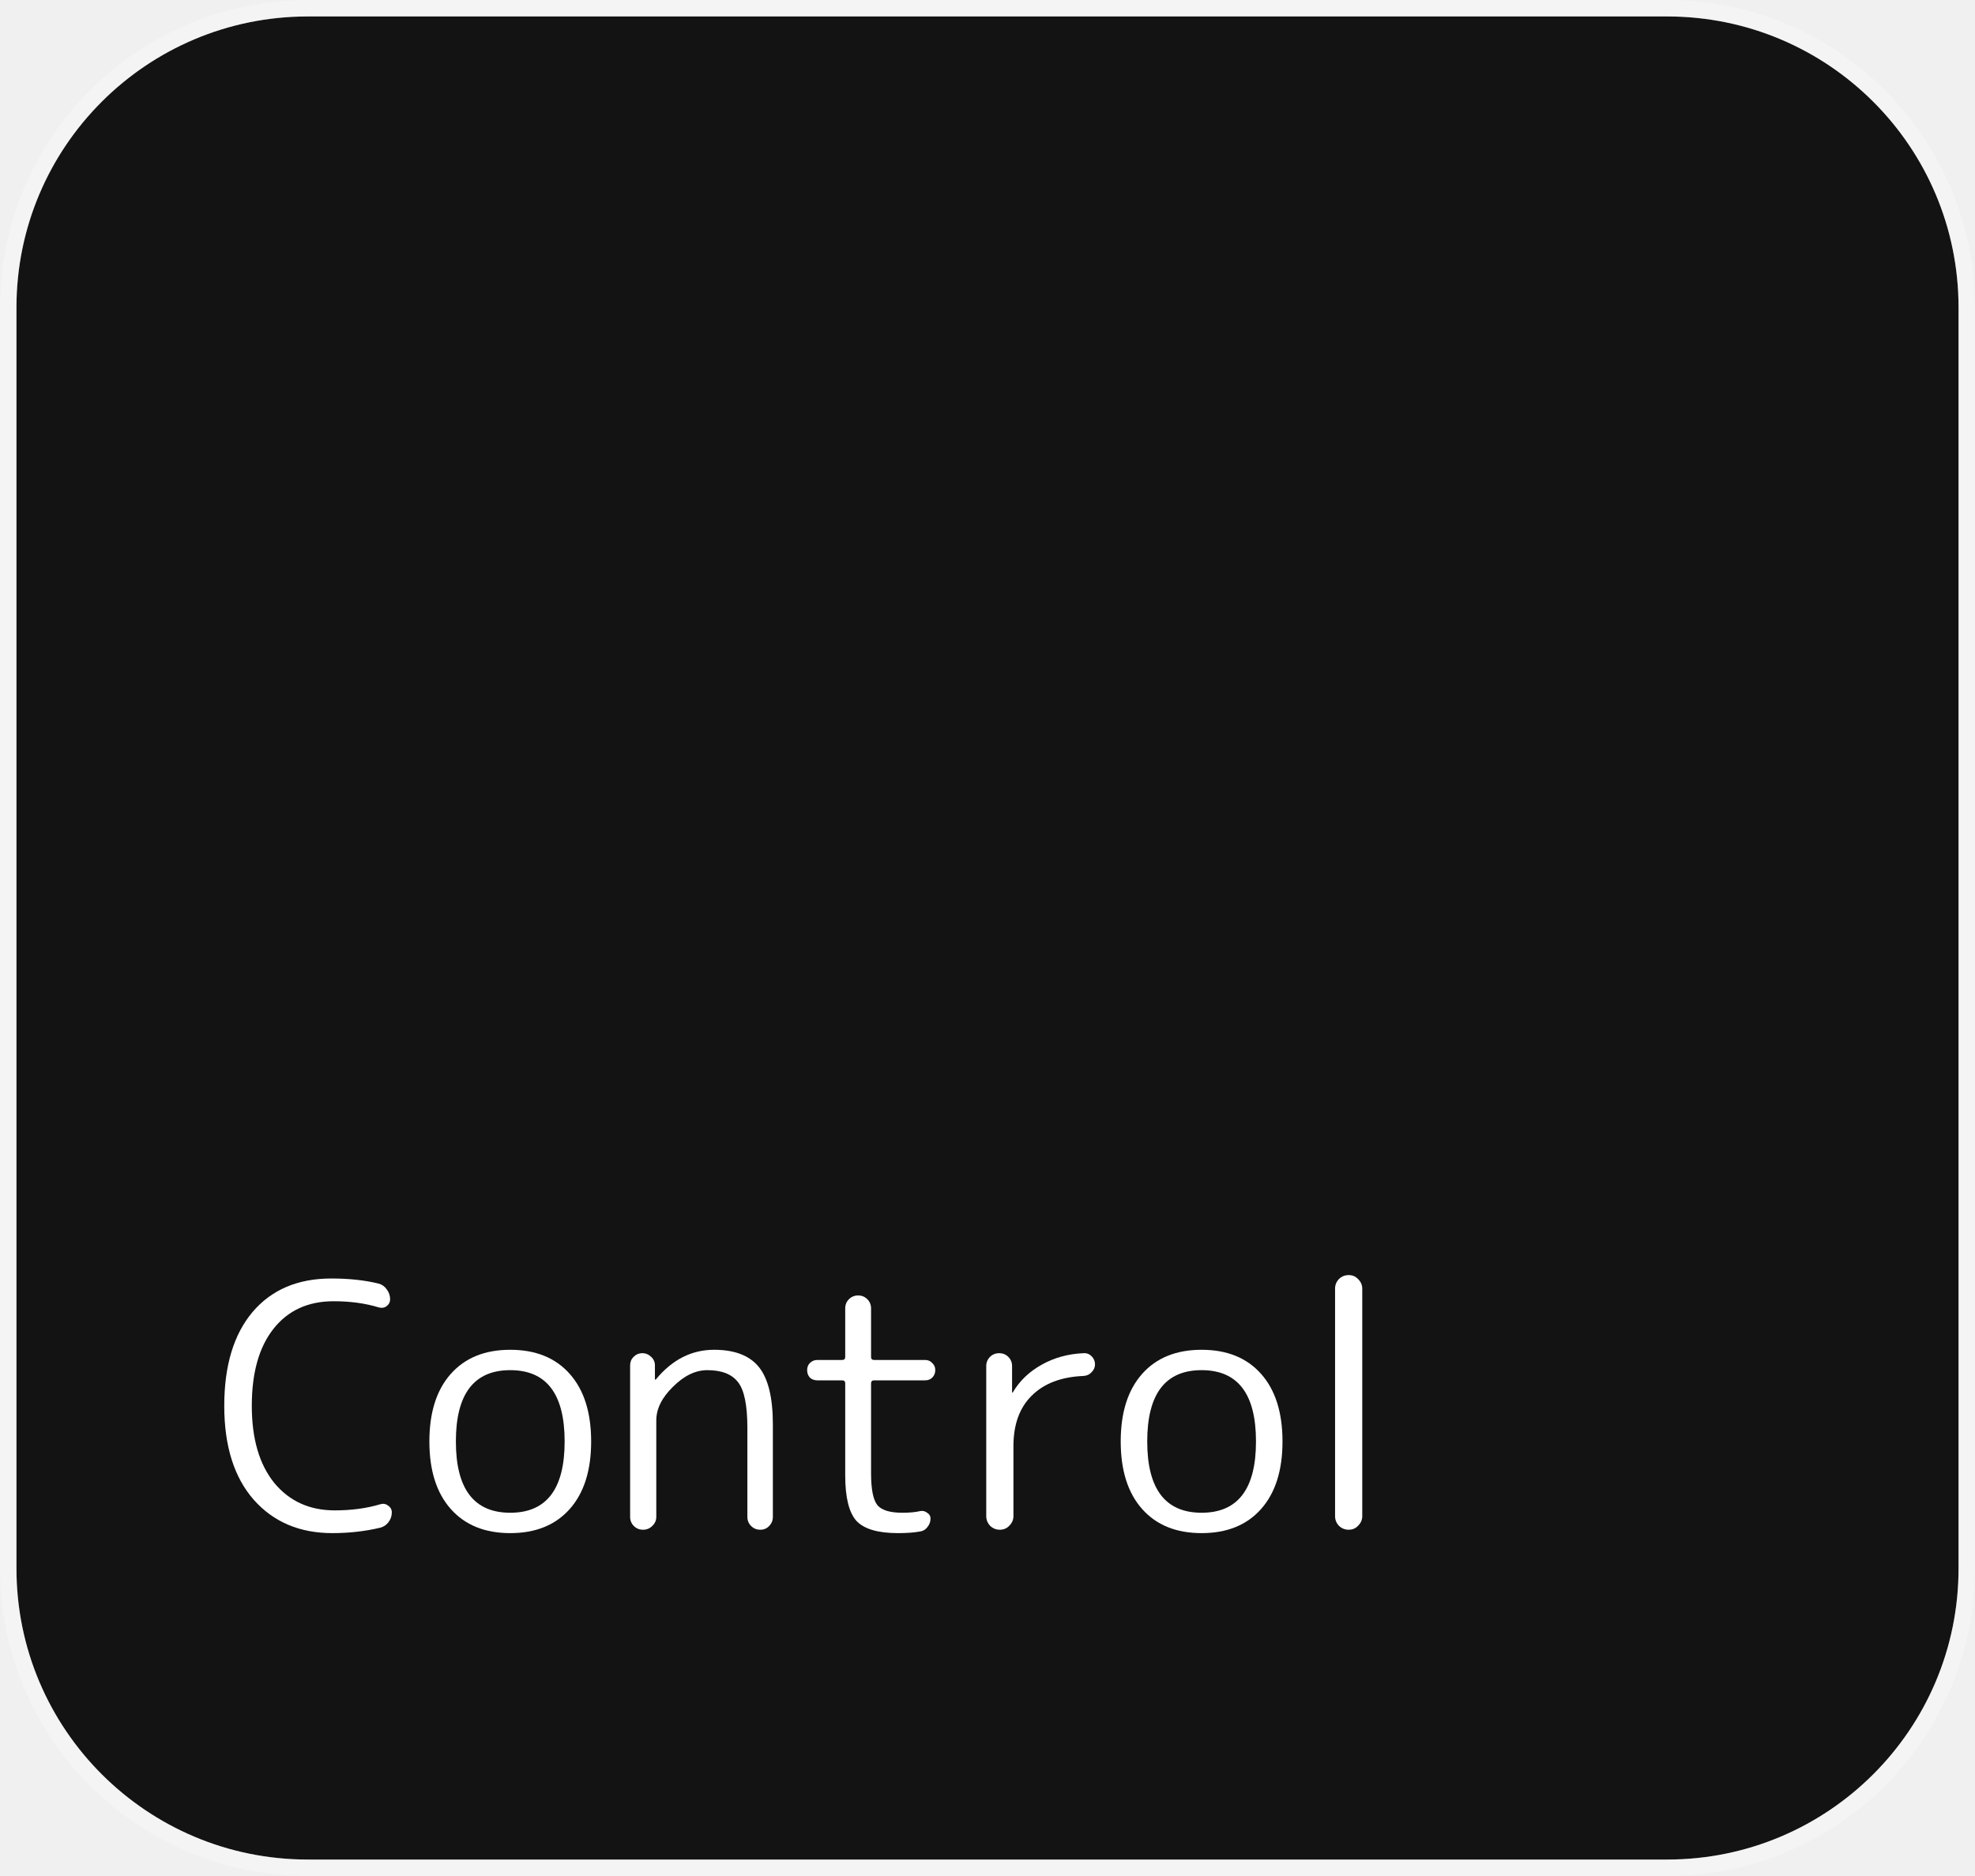
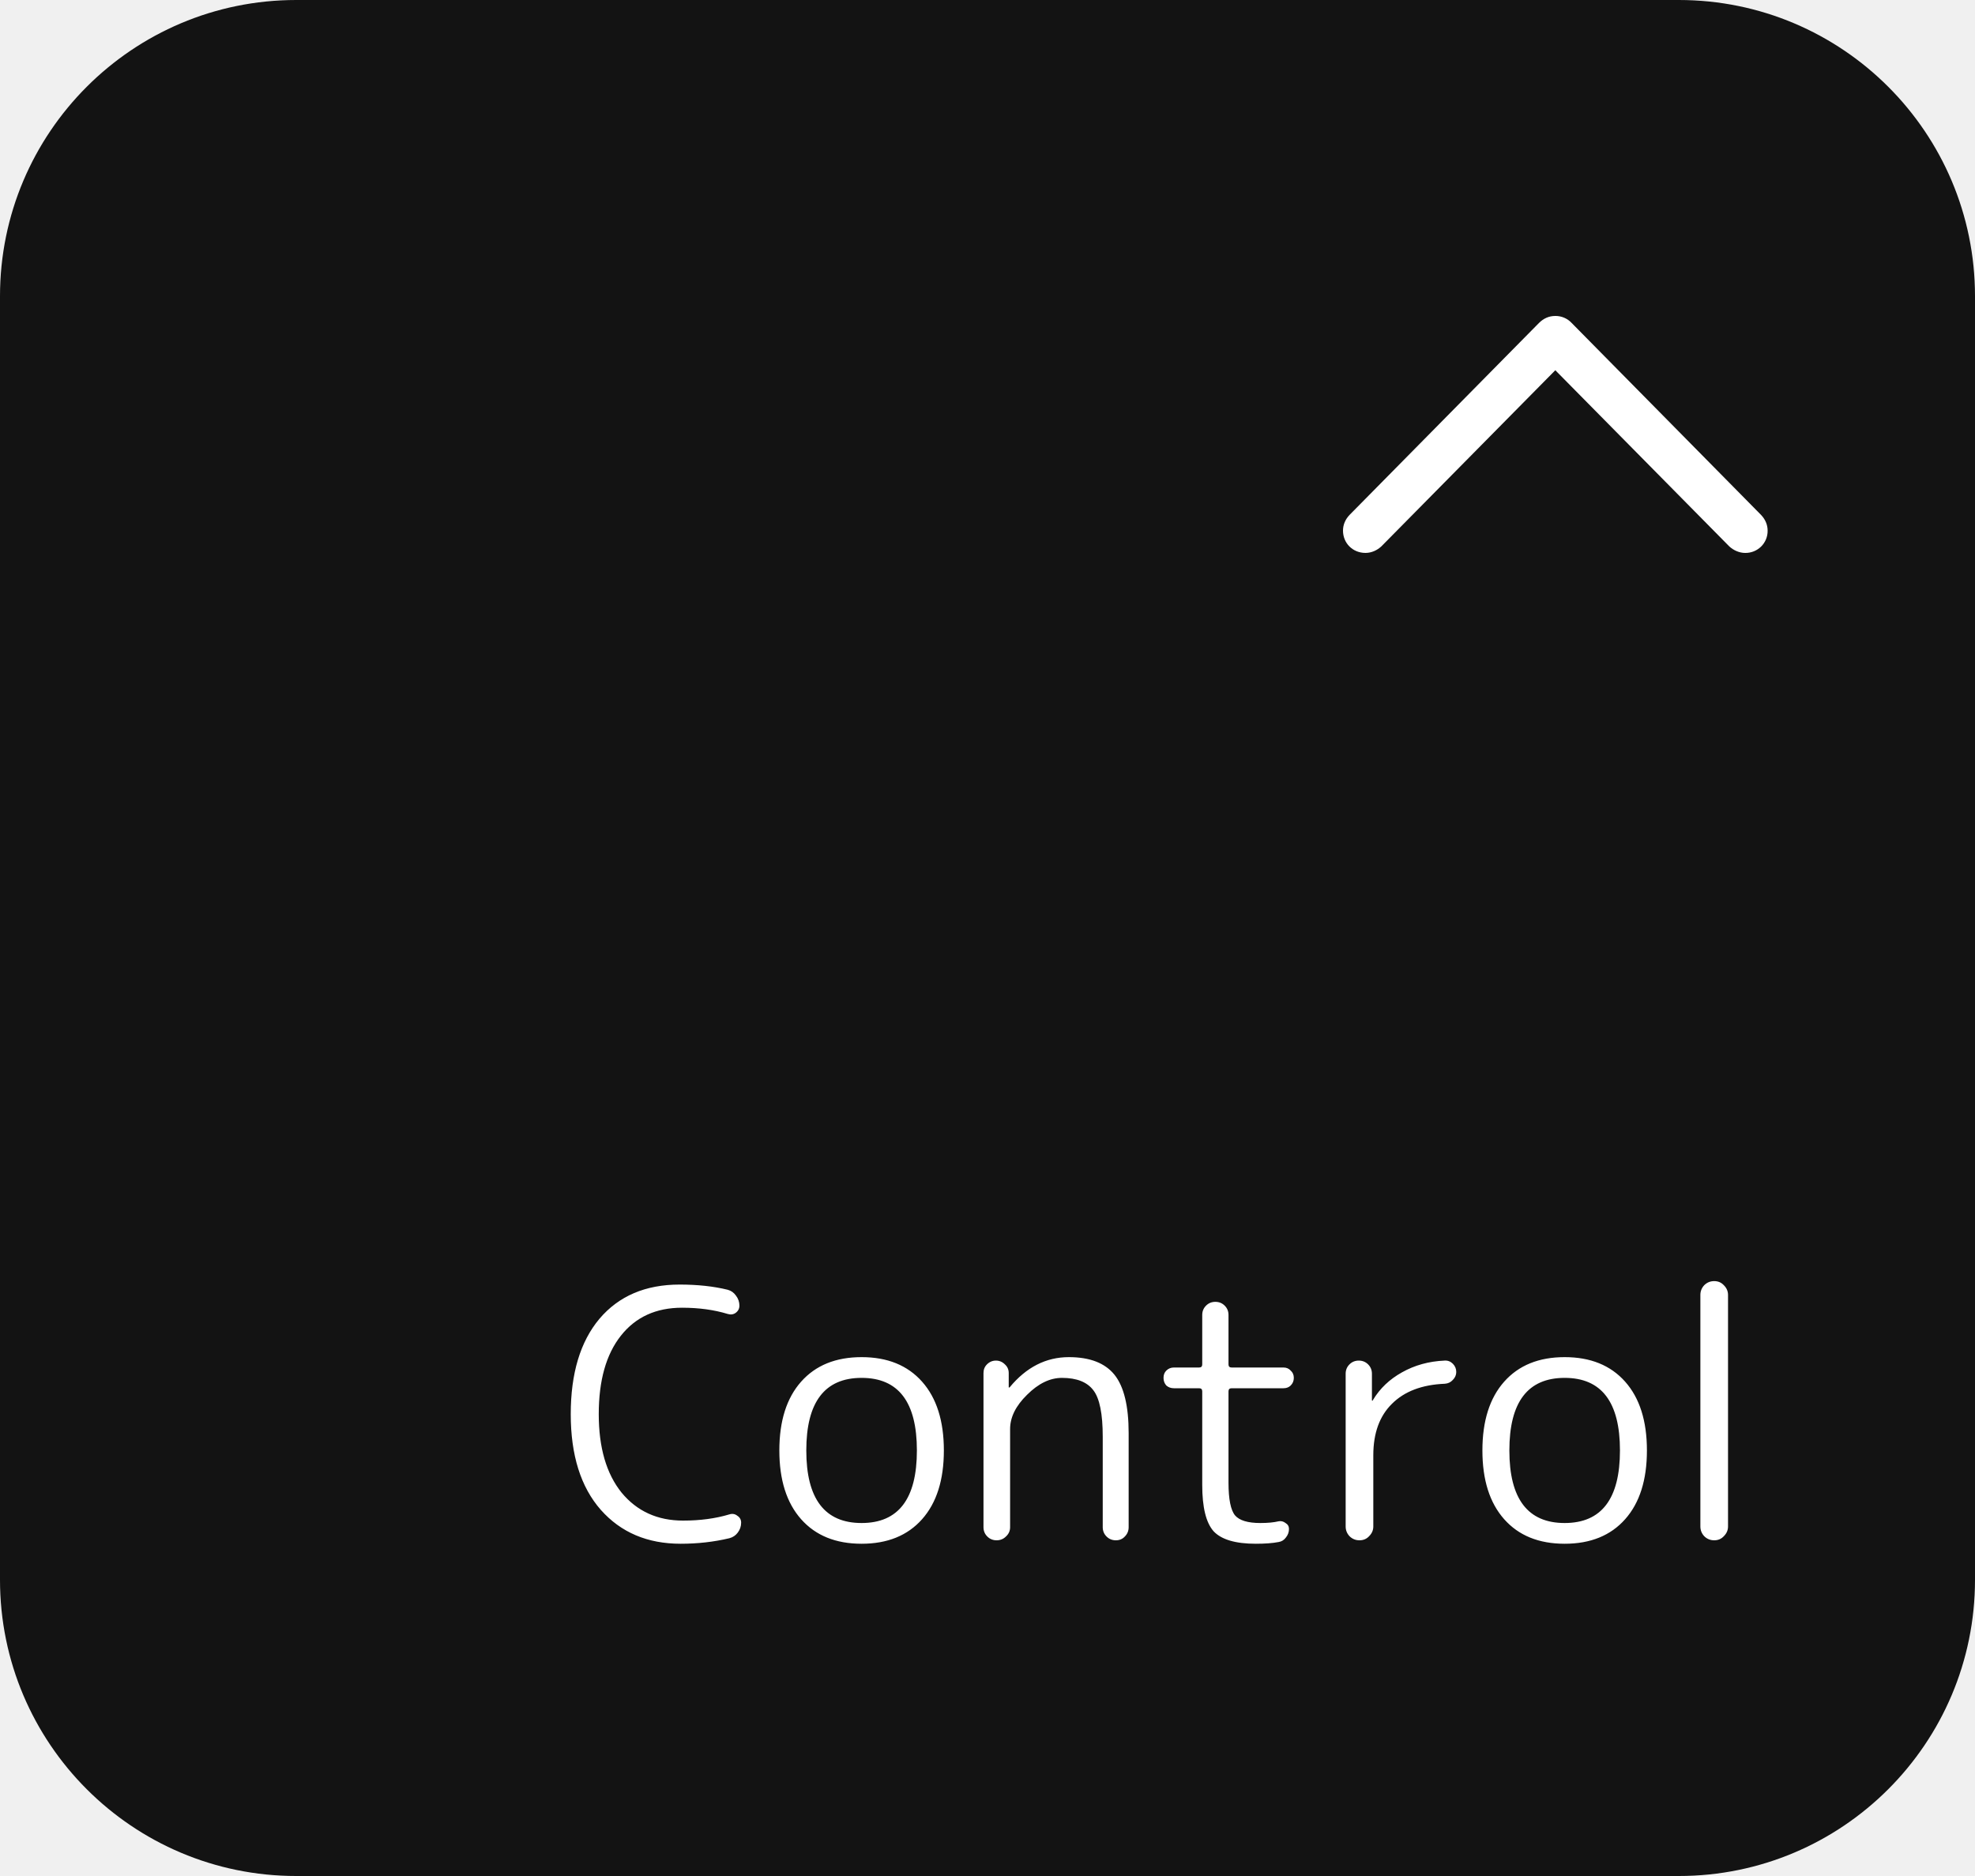
- <svg xmlns="http://www.w3.org/2000/svg" width="120" height="114" viewBox="0 0 120 114" fill="none">
-   <mask id="path-1-outside-1_1039_7909" maskUnits="userSpaceOnUse" x="0" y="0" width="120" height="114" fill="black">
-     <rect fill="white" width="120" height="114" />
-     <path d="M1 18.684C1 8.917 8.925 1 18.7 1H101.3C111.075 1 119 8.917 119 18.684V95.316C119 105.083 111.075 113 101.3 113H18.7C8.925 113 1 105.083 1 95.316V18.684Z" />
-     <path d="M20.193 93.164C18.21 93.164 16.62 92.49 15.422 91.142C14.225 89.781 13.626 87.876 13.626 85.427C13.626 82.993 14.197 81.095 15.34 79.733C16.496 78.371 18.093 77.691 20.131 77.691C21.204 77.691 22.161 77.794 23.001 78C23.208 78.055 23.373 78.172 23.497 78.351C23.634 78.529 23.703 78.729 23.703 78.949C23.703 79.128 23.628 79.272 23.476 79.382C23.338 79.479 23.18 79.499 23.001 79.444C22.189 79.197 21.28 79.073 20.275 79.073C18.72 79.073 17.501 79.63 16.62 80.744C15.739 81.858 15.299 83.419 15.299 85.427C15.299 87.422 15.753 88.983 16.662 90.111C17.584 91.225 18.809 91.782 20.337 91.782C21.356 91.782 22.278 91.658 23.104 91.41C23.283 91.356 23.442 91.383 23.579 91.493C23.731 91.589 23.806 91.727 23.806 91.906C23.806 92.126 23.738 92.325 23.6 92.504C23.476 92.669 23.311 92.779 23.104 92.834C22.182 93.054 21.211 93.164 20.193 93.164Z" />
-     <path d="M34.307 87.594C34.307 84.705 33.206 83.261 31.003 83.261C28.801 83.261 27.699 84.705 27.699 87.594C27.699 90.482 28.801 91.926 31.003 91.926C33.206 91.926 34.307 90.482 34.307 87.594ZM34.617 91.699C33.75 92.676 32.545 93.164 31.003 93.164C29.461 93.164 28.257 92.676 27.39 91.699C26.522 90.723 26.089 89.354 26.089 87.594C26.089 85.833 26.522 84.465 27.39 83.488C28.257 82.511 29.461 82.023 31.003 82.023C32.545 82.023 33.75 82.511 34.617 83.488C35.484 84.465 35.918 85.833 35.918 87.594C35.918 89.354 35.484 90.723 34.617 91.699Z" />
-     <path d="M39.628 92.731C39.477 92.882 39.291 92.958 39.071 92.958C38.85 92.958 38.664 92.882 38.513 92.731C38.361 92.58 38.286 92.394 38.286 92.174V82.972C38.286 82.766 38.355 82.594 38.492 82.456C38.644 82.305 38.823 82.23 39.029 82.23C39.236 82.23 39.415 82.305 39.566 82.456C39.718 82.594 39.793 82.766 39.793 82.972V83.818C39.793 83.832 39.8 83.839 39.814 83.839C39.828 83.839 39.841 83.832 39.855 83.818C40.846 82.621 42.023 82.023 43.386 82.023C44.639 82.023 45.548 82.374 46.112 83.075C46.677 83.777 46.959 84.939 46.959 86.562V92.174C46.959 92.394 46.883 92.58 46.732 92.731C46.594 92.882 46.415 92.958 46.195 92.958C45.974 92.958 45.789 92.882 45.637 92.731C45.486 92.58 45.41 92.394 45.41 92.174V86.768C45.41 85.407 45.224 84.485 44.852 84.004C44.481 83.509 43.854 83.261 42.973 83.261C42.258 83.261 41.562 83.598 40.888 84.272C40.213 84.932 39.876 85.613 39.876 86.314V92.174C39.876 92.394 39.793 92.58 39.628 92.731Z" />
-     <path d="M49.662 83.88C49.483 83.88 49.331 83.825 49.208 83.715C49.097 83.591 49.042 83.44 49.042 83.261C49.042 83.082 49.097 82.938 49.208 82.828C49.331 82.704 49.483 82.642 49.662 82.642H51.169C51.293 82.642 51.355 82.58 51.355 82.456V79.506C51.355 79.286 51.431 79.1 51.582 78.949C51.734 78.798 51.92 78.722 52.14 78.722C52.36 78.722 52.546 78.798 52.697 78.949C52.849 79.1 52.925 79.286 52.925 79.506V82.456C52.925 82.58 52.986 82.642 53.11 82.642H56.208C56.387 82.642 56.531 82.704 56.642 82.828C56.766 82.938 56.827 83.082 56.827 83.261C56.827 83.44 56.766 83.591 56.642 83.715C56.531 83.825 56.387 83.88 56.208 83.88H53.11C52.986 83.88 52.925 83.942 52.925 84.066V89.512C52.925 90.503 53.055 91.156 53.317 91.472C53.578 91.775 54.081 91.926 54.824 91.926C55.265 91.926 55.63 91.892 55.919 91.823C56.07 91.796 56.208 91.83 56.332 91.926C56.469 92.009 56.538 92.126 56.538 92.277C56.538 92.47 56.476 92.641 56.352 92.793C56.242 92.944 56.098 93.034 55.919 93.061C55.561 93.13 55.107 93.164 54.556 93.164C53.344 93.164 52.505 92.917 52.037 92.421C51.582 91.913 51.355 90.991 51.355 89.657V84.066C51.355 83.942 51.293 83.88 51.169 83.88H49.662Z" />
-     <path d="M61.328 92.71C61.177 92.875 60.984 92.958 60.75 92.958C60.516 92.958 60.316 92.875 60.151 92.71C60 92.545 59.924 92.353 59.924 92.133V83.013C59.924 82.793 60 82.608 60.151 82.456C60.303 82.305 60.488 82.23 60.709 82.23C60.929 82.23 61.115 82.305 61.266 82.456C61.418 82.608 61.493 82.793 61.493 83.013V84.602C61.493 84.616 61.5 84.623 61.514 84.623C61.541 84.623 61.555 84.609 61.555 84.582C61.968 83.894 62.547 83.344 63.29 82.931C64.047 82.505 64.894 82.271 65.83 82.23C66.023 82.216 66.188 82.278 66.325 82.415C66.463 82.553 66.532 82.718 66.532 82.91C66.532 83.089 66.463 83.247 66.325 83.385C66.201 83.522 66.043 83.598 65.85 83.612C64.488 83.667 63.434 84.066 62.691 84.808C61.948 85.537 61.576 86.562 61.576 87.882V92.133C61.576 92.353 61.493 92.545 61.328 92.71Z" />
-     <path d="M76.313 87.594C76.313 84.705 75.212 83.261 73.009 83.261C70.806 83.261 69.705 84.705 69.705 87.594C69.705 90.482 70.806 91.926 73.009 91.926C75.212 91.926 76.313 90.482 76.313 87.594ZM76.623 91.699C75.756 92.676 74.551 93.164 73.009 93.164C71.467 93.164 70.263 92.676 69.395 91.699C68.528 90.723 68.094 89.354 68.094 87.594C68.094 85.833 68.528 84.465 69.395 83.488C70.263 82.511 71.467 82.023 73.009 82.023C74.551 82.023 75.756 82.511 76.623 83.488C77.49 84.465 77.924 85.833 77.924 87.594C77.924 89.354 77.49 90.723 76.623 91.699Z" />
-     <path d="M82.522 92.71C82.37 92.875 82.178 92.958 81.944 92.958C81.71 92.958 81.51 92.875 81.345 92.71C81.193 92.545 81.118 92.353 81.118 92.133V78.309C81.118 78.089 81.193 77.897 81.345 77.732C81.51 77.567 81.71 77.484 81.944 77.484C82.178 77.484 82.37 77.567 82.522 77.732C82.687 77.897 82.77 78.089 82.77 78.309V92.133C82.77 92.353 82.687 92.545 82.522 92.71Z" />
-   </mask>
-   <path d="M1 18.684C1 8.917 8.925 1 18.7 1H101.3C111.075 1 119 8.917 119 18.684V95.316C119 105.083 111.075 113 101.3 113H18.7C8.925 113 1 105.083 1 95.316V18.684Z" fill="#131313" />
-   <path d="M20.193 93.164C18.21 93.164 16.62 92.49 15.422 91.142C14.225 89.781 13.626 87.876 13.626 85.427C13.626 82.993 14.197 81.095 15.34 79.733C16.496 78.371 18.093 77.691 20.131 77.691C21.204 77.691 22.161 77.794 23.001 78C23.208 78.055 23.373 78.172 23.497 78.351C23.634 78.529 23.703 78.729 23.703 78.949C23.703 79.128 23.628 79.272 23.476 79.382C23.338 79.479 23.18 79.499 23.001 79.444C22.189 79.197 21.28 79.073 20.275 79.073C18.72 79.073 17.501 79.63 16.62 80.744C15.739 81.858 15.299 83.419 15.299 85.427C15.299 87.422 15.753 88.983 16.662 90.111C17.584 91.225 18.809 91.782 20.337 91.782C21.356 91.782 22.278 91.658 23.104 91.41C23.283 91.356 23.442 91.383 23.579 91.493C23.731 91.589 23.806 91.727 23.806 91.906C23.806 92.126 23.738 92.325 23.6 92.504C23.476 92.669 23.311 92.779 23.104 92.834C22.182 93.054 21.211 93.164 20.193 93.164Z" fill="white" />
-   <path d="M34.307 87.594C34.307 84.705 33.206 83.261 31.003 83.261C28.801 83.261 27.699 84.705 27.699 87.594C27.699 90.482 28.801 91.926 31.003 91.926C33.206 91.926 34.307 90.482 34.307 87.594ZM34.617 91.699C33.75 92.676 32.545 93.164 31.003 93.164C29.461 93.164 28.257 92.676 27.39 91.699C26.522 90.723 26.089 89.354 26.089 87.594C26.089 85.833 26.522 84.465 27.39 83.488C28.257 82.511 29.461 82.023 31.003 82.023C32.545 82.023 33.75 82.511 34.617 83.488C35.484 84.465 35.918 85.833 35.918 87.594C35.918 89.354 35.484 90.723 34.617 91.699Z" fill="white" />
-   <path d="M39.628 92.731C39.477 92.882 39.291 92.958 39.071 92.958C38.85 92.958 38.664 92.882 38.513 92.731C38.361 92.58 38.286 92.394 38.286 92.174V82.972C38.286 82.766 38.355 82.594 38.492 82.456C38.644 82.305 38.823 82.23 39.029 82.23C39.236 82.23 39.415 82.305 39.566 82.456C39.718 82.594 39.793 82.766 39.793 82.972V83.818C39.793 83.832 39.8 83.839 39.814 83.839C39.828 83.839 39.841 83.832 39.855 83.818C40.846 82.621 42.023 82.023 43.386 82.023C44.639 82.023 45.548 82.374 46.112 83.075C46.677 83.777 46.959 84.939 46.959 86.562V92.174C46.959 92.394 46.883 92.58 46.732 92.731C46.594 92.882 46.415 92.958 46.195 92.958C45.974 92.958 45.789 92.882 45.637 92.731C45.486 92.58 45.41 92.394 45.41 92.174V86.768C45.41 85.407 45.224 84.485 44.852 84.004C44.481 83.509 43.854 83.261 42.973 83.261C42.258 83.261 41.562 83.598 40.888 84.272C40.213 84.932 39.876 85.613 39.876 86.314V92.174C39.876 92.394 39.793 92.58 39.628 92.731Z" fill="white" />
-   <path d="M49.662 83.88C49.483 83.88 49.331 83.825 49.208 83.715C49.097 83.591 49.042 83.44 49.042 83.261C49.042 83.082 49.097 82.938 49.208 82.828C49.331 82.704 49.483 82.642 49.662 82.642H51.169C51.293 82.642 51.355 82.58 51.355 82.456V79.506C51.355 79.286 51.431 79.1 51.582 78.949C51.734 78.798 51.92 78.722 52.14 78.722C52.36 78.722 52.546 78.798 52.697 78.949C52.849 79.1 52.925 79.286 52.925 79.506V82.456C52.925 82.58 52.986 82.642 53.11 82.642H56.208C56.387 82.642 56.531 82.704 56.642 82.828C56.766 82.938 56.827 83.082 56.827 83.261C56.827 83.44 56.766 83.591 56.642 83.715C56.531 83.825 56.387 83.88 56.208 83.88H53.11C52.986 83.88 52.925 83.942 52.925 84.066V89.512C52.925 90.503 53.055 91.156 53.317 91.472C53.578 91.775 54.081 91.926 54.824 91.926C55.265 91.926 55.63 91.892 55.919 91.823C56.07 91.796 56.208 91.83 56.332 91.926C56.469 92.009 56.538 92.126 56.538 92.277C56.538 92.47 56.476 92.641 56.352 92.793C56.242 92.944 56.098 93.034 55.919 93.061C55.561 93.13 55.107 93.164 54.556 93.164C53.344 93.164 52.505 92.917 52.037 92.421C51.582 91.913 51.355 90.991 51.355 89.657V84.066C51.355 83.942 51.293 83.88 51.169 83.88H49.662Z" fill="white" />
-   <path d="M61.328 92.71C61.177 92.875 60.984 92.958 60.75 92.958C60.516 92.958 60.316 92.875 60.151 92.71C60 92.545 59.924 92.353 59.924 92.133V83.013C59.924 82.793 60 82.608 60.151 82.456C60.303 82.305 60.488 82.23 60.709 82.23C60.929 82.23 61.115 82.305 61.266 82.456C61.418 82.608 61.493 82.793 61.493 83.013V84.602C61.493 84.616 61.5 84.623 61.514 84.623C61.541 84.623 61.555 84.609 61.555 84.582C61.968 83.894 62.547 83.344 63.29 82.931C64.047 82.505 64.894 82.271 65.83 82.23C66.023 82.216 66.188 82.278 66.325 82.415C66.463 82.553 66.532 82.718 66.532 82.91C66.532 83.089 66.463 83.247 66.325 83.385C66.201 83.522 66.043 83.598 65.85 83.612C64.488 83.667 63.434 84.066 62.691 84.808C61.948 85.537 61.576 86.562 61.576 87.882V92.133C61.576 92.353 61.493 92.545 61.328 92.71Z" fill="white" />
-   <path d="M76.313 87.594C76.313 84.705 75.212 83.261 73.009 83.261C70.806 83.261 69.705 84.705 69.705 87.594C69.705 90.482 70.806 91.926 73.009 91.926C75.212 91.926 76.313 90.482 76.313 87.594ZM76.623 91.699C75.756 92.676 74.551 93.164 73.009 93.164C71.467 93.164 70.263 92.676 69.395 91.699C68.528 90.723 68.094 89.354 68.094 87.594C68.094 85.833 68.528 84.465 69.395 83.488C70.263 82.511 71.467 82.023 73.009 82.023C74.551 82.023 75.756 82.511 76.623 83.488C77.49 84.465 77.924 85.833 77.924 87.594C77.924 89.354 77.49 90.723 76.623 91.699Z" fill="white" />
-   <path d="M82.522 92.71C82.37 92.875 82.178 92.958 81.944 92.958C81.71 92.958 81.51 92.875 81.345 92.71C81.193 92.545 81.118 92.353 81.118 92.133V78.309C81.118 78.089 81.193 77.897 81.345 77.732C81.51 77.567 81.71 77.484 81.944 77.484C82.178 77.484 82.37 77.567 82.522 77.732C82.687 77.897 82.77 78.089 82.77 78.309V92.133C82.77 92.353 82.687 92.545 82.522 92.71Z" fill="white" />
-   <path d="M1 18.684C1 8.917 8.925 1 18.7 1H101.3C111.075 1 119 8.917 119 18.684V95.316C119 105.083 111.075 113 101.3 113H18.7C8.925 113 1 105.083 1 95.316V18.684Z" stroke="white" stroke-opacity="0.25" stroke-width="2" mask="url(#path-1-outside-1_1039_7909)" />
-   <path d="M20.193 93.164C18.21 93.164 16.62 92.49 15.422 91.142C14.225 89.781 13.626 87.876 13.626 85.427C13.626 82.993 14.197 81.095 15.34 79.733C16.496 78.371 18.093 77.691 20.131 77.691C21.204 77.691 22.161 77.794 23.001 78C23.208 78.055 23.373 78.172 23.497 78.351C23.634 78.529 23.703 78.729 23.703 78.949C23.703 79.128 23.628 79.272 23.476 79.382C23.338 79.479 23.18 79.499 23.001 79.444C22.189 79.197 21.28 79.073 20.275 79.073C18.72 79.073 17.501 79.63 16.62 80.744C15.739 81.858 15.299 83.419 15.299 85.427C15.299 87.422 15.753 88.983 16.662 90.111C17.584 91.225 18.809 91.782 20.337 91.782C21.356 91.782 22.278 91.658 23.104 91.41C23.283 91.356 23.442 91.383 23.579 91.493C23.731 91.589 23.806 91.727 23.806 91.906C23.806 92.126 23.738 92.325 23.6 92.504C23.476 92.669 23.311 92.779 23.104 92.834C22.182 93.054 21.211 93.164 20.193 93.164Z" stroke="white" stroke-opacity="0.25" stroke-width="2" mask="url(#path-1-outside-1_1039_7909)" />
-   <path d="M34.307 87.594C34.307 84.705 33.206 83.261 31.003 83.261C28.801 83.261 27.699 84.705 27.699 87.594C27.699 90.482 28.801 91.926 31.003 91.926C33.206 91.926 34.307 90.482 34.307 87.594ZM34.617 91.699C33.75 92.676 32.545 93.164 31.003 93.164C29.461 93.164 28.257 92.676 27.39 91.699C26.522 90.723 26.089 89.354 26.089 87.594C26.089 85.833 26.522 84.465 27.39 83.488C28.257 82.511 29.461 82.023 31.003 82.023C32.545 82.023 33.75 82.511 34.617 83.488C35.484 84.465 35.918 85.833 35.918 87.594C35.918 89.354 35.484 90.723 34.617 91.699Z" stroke="white" stroke-opacity="0.25" stroke-width="2" mask="url(#path-1-outside-1_1039_7909)" />
-   <path d="M39.628 92.731C39.477 92.882 39.291 92.958 39.071 92.958C38.85 92.958 38.664 92.882 38.513 92.731C38.361 92.58 38.286 92.394 38.286 92.174V82.972C38.286 82.766 38.355 82.594 38.492 82.456C38.644 82.305 38.823 82.23 39.029 82.23C39.236 82.23 39.415 82.305 39.566 82.456C39.718 82.594 39.793 82.766 39.793 82.972V83.818C39.793 83.832 39.8 83.839 39.814 83.839C39.828 83.839 39.841 83.832 39.855 83.818C40.846 82.621 42.023 82.023 43.386 82.023C44.639 82.023 45.548 82.374 46.112 83.075C46.677 83.777 46.959 84.939 46.959 86.562V92.174C46.959 92.394 46.883 92.58 46.732 92.731C46.594 92.882 46.415 92.958 46.195 92.958C45.974 92.958 45.789 92.882 45.637 92.731C45.486 92.58 45.41 92.394 45.41 92.174V86.768C45.41 85.407 45.224 84.485 44.852 84.004C44.481 83.509 43.854 83.261 42.973 83.261C42.258 83.261 41.562 83.598 40.888 84.272C40.213 84.932 39.876 85.613 39.876 86.314V92.174C39.876 92.394 39.793 92.58 39.628 92.731Z" stroke="white" stroke-opacity="0.25" stroke-width="2" mask="url(#path-1-outside-1_1039_7909)" />
-   <path d="M49.662 83.88C49.483 83.88 49.331 83.825 49.208 83.715C49.097 83.591 49.042 83.44 49.042 83.261C49.042 83.082 49.097 82.938 49.208 82.828C49.331 82.704 49.483 82.642 49.662 82.642H51.169C51.293 82.642 51.355 82.58 51.355 82.456V79.506C51.355 79.286 51.431 79.1 51.582 78.949C51.734 78.798 51.92 78.722 52.14 78.722C52.36 78.722 52.546 78.798 52.697 78.949C52.849 79.1 52.925 79.286 52.925 79.506V82.456C52.925 82.58 52.986 82.642 53.11 82.642H56.208C56.387 82.642 56.531 82.704 56.642 82.828C56.766 82.938 56.827 83.082 56.827 83.261C56.827 83.44 56.766 83.591 56.642 83.715C56.531 83.825 56.387 83.88 56.208 83.88H53.11C52.986 83.88 52.925 83.942 52.925 84.066V89.512C52.925 90.503 53.055 91.156 53.317 91.472C53.578 91.775 54.081 91.926 54.824 91.926C55.265 91.926 55.63 91.892 55.919 91.823C56.07 91.796 56.208 91.83 56.332 91.926C56.469 92.009 56.538 92.126 56.538 92.277C56.538 92.47 56.476 92.641 56.352 92.793C56.242 92.944 56.098 93.034 55.919 93.061C55.561 93.13 55.107 93.164 54.556 93.164C53.344 93.164 52.505 92.917 52.037 92.421C51.582 91.913 51.355 90.991 51.355 89.657V84.066C51.355 83.942 51.293 83.88 51.169 83.88H49.662Z" stroke="white" stroke-opacity="0.25" stroke-width="2" mask="url(#path-1-outside-1_1039_7909)" />
-   <path d="M61.328 92.71C61.177 92.875 60.984 92.958 60.75 92.958C60.516 92.958 60.316 92.875 60.151 92.71C60 92.545 59.924 92.353 59.924 92.133V83.013C59.924 82.793 60 82.608 60.151 82.456C60.303 82.305 60.488 82.23 60.709 82.23C60.929 82.23 61.115 82.305 61.266 82.456C61.418 82.608 61.493 82.793 61.493 83.013V84.602C61.493 84.616 61.5 84.623 61.514 84.623C61.541 84.623 61.555 84.609 61.555 84.582C61.968 83.894 62.547 83.344 63.29 82.931C64.047 82.505 64.894 82.271 65.83 82.23C66.023 82.216 66.188 82.278 66.325 82.415C66.463 82.553 66.532 82.718 66.532 82.91C66.532 83.089 66.463 83.247 66.325 83.385C66.201 83.522 66.043 83.598 65.85 83.612C64.488 83.667 63.434 84.066 62.691 84.808C61.948 85.537 61.576 86.562 61.576 87.882V92.133C61.576 92.353 61.493 92.545 61.328 92.71Z" stroke="white" stroke-opacity="0.25" stroke-width="2" mask="url(#path-1-outside-1_1039_7909)" />
-   <path d="M76.313 87.594C76.313 84.705 75.212 83.261 73.009 83.261C70.806 83.261 69.705 84.705 69.705 87.594C69.705 90.482 70.806 91.926 73.009 91.926C75.212 91.926 76.313 90.482 76.313 87.594ZM76.623 91.699C75.756 92.676 74.551 93.164 73.009 93.164C71.467 93.164 70.263 92.676 69.395 91.699C68.528 90.723 68.094 89.354 68.094 87.594C68.094 85.833 68.528 84.465 69.395 83.488C70.263 82.511 71.467 82.023 73.009 82.023C74.551 82.023 75.756 82.511 76.623 83.488C77.49 84.465 77.924 85.833 77.924 87.594C77.924 89.354 77.49 90.723 76.623 91.699Z" stroke="white" stroke-opacity="0.25" stroke-width="2" mask="url(#path-1-outside-1_1039_7909)" />
-   <path d="M82.522 92.71C82.37 92.875 82.178 92.958 81.944 92.958C81.71 92.958 81.51 92.875 81.345 92.71C81.193 92.545 81.118 92.353 81.118 92.133V78.309C81.118 78.089 81.193 77.897 81.345 77.732C81.51 77.567 81.71 77.484 81.944 77.484C82.178 77.484 82.37 77.567 82.522 77.732C82.687 77.897 82.77 78.089 82.77 78.309V92.133C82.77 92.353 82.687 92.545 82.522 92.71Z" stroke="white" stroke-opacity="0.25" stroke-width="2" mask="url(#path-1-outside-1_1039_7909)" />
+ <svg xmlns="http://www.w3.org/2000/svg" width="200" height="190" viewBox="0 0 200 190" fill="none">
+   <rect width="200" height="190" rx="30" fill="#131313" />
+   <path d="M136.668 52.146C136.247 52.587 136 53.128 136 53.741C136 55.017 136.989 55.999 138.276 55.999C138.895 55.999 139.463 55.728 139.885 55.336L157.5 37.497L175.116 55.338C175.536 55.73 176.129 56 176.724 56C177.024 56.005 177.322 55.95 177.601 55.838C177.879 55.727 178.132 55.56 178.345 55.35C178.557 55.139 178.724 54.888 178.837 54.612C178.949 54.336 179.005 54.04 179 53.742C179 53.129 178.753 52.589 178.331 52.147L159.157 32.712C158.947 32.485 158.69 32.304 158.405 32.181C158.119 32.058 157.811 31.997 157.5 32C156.856 32 156.312 32.245 155.843 32.712L136.668 52.146Z" fill="white" />
+   <path d="M68.927 156.35C65.567 156.35 62.873 155.207 60.843 152.92C58.812 150.61 57.797 147.378 57.797 143.225C57.797 139.095 58.766 135.875 60.703 133.565C62.663 131.255 65.369 130.1 68.823 130.1C70.642 130.1 72.264 130.275 73.688 130.625C74.037 130.718 74.317 130.917 74.528 131.22C74.761 131.523 74.877 131.862 74.877 132.235C74.877 132.538 74.749 132.783 74.493 132.97C74.259 133.133 73.991 133.168 73.688 133.075C72.311 132.655 70.771 132.445 69.067 132.445C66.431 132.445 64.366 133.39 62.873 135.28C61.379 137.17 60.633 139.818 60.633 143.225C60.633 146.608 61.403 149.257 62.943 151.17C64.506 153.06 66.582 154.005 69.172 154.005C70.899 154.005 72.463 153.795 73.862 153.375C74.166 153.282 74.434 153.328 74.668 153.515C74.924 153.678 75.052 153.912 75.052 154.215C75.052 154.588 74.936 154.927 74.703 155.23C74.493 155.51 74.213 155.697 73.862 155.79C72.299 156.163 70.654 156.35 68.927 156.35ZM92.85 146.9C92.85 142 90.984 139.55 87.251 139.55C83.517 139.55 81.65 142 81.65 146.9C81.65 151.8 83.517 154.25 87.251 154.25C90.984 154.25 92.85 151.8 92.85 146.9ZM93.376 153.865C91.906 155.522 89.864 156.35 87.251 156.35C84.637 156.35 82.596 155.522 81.126 153.865C79.656 152.208 78.921 149.887 78.921 146.9C78.921 143.913 79.656 141.592 81.126 139.935C82.596 138.278 84.637 137.45 87.251 137.45C89.864 137.45 91.906 138.278 93.376 139.935C94.846 141.592 95.581 143.913 95.581 146.9C95.581 149.887 94.846 152.208 93.376 153.865ZM101.869 155.615C101.612 155.872 101.297 156 100.924 156C100.55 156 100.235 155.872 99.979 155.615C99.722 155.358 99.594 155.043 99.594 154.67V139.06C99.594 138.71 99.71 138.418 99.944 138.185C100.2 137.928 100.504 137.8 100.854 137.8C101.204 137.8 101.507 137.928 101.764 138.185C102.02 138.418 102.149 138.71 102.149 139.06V140.495C102.149 140.518 102.16 140.53 102.184 140.53C102.207 140.53 102.23 140.518 102.254 140.495C103.934 138.465 105.929 137.45 108.239 137.45C110.362 137.45 111.902 138.045 112.859 139.235C113.815 140.425 114.294 142.397 114.294 145.15V154.67C114.294 155.043 114.165 155.358 113.909 155.615C113.675 155.872 113.372 156 112.999 156C112.625 156 112.31 155.872 112.054 155.615C111.797 155.358 111.669 155.043 111.669 154.67V145.5C111.669 143.19 111.354 141.627 110.724 140.81C110.094 139.97 109.032 139.55 107.539 139.55C106.325 139.55 105.147 140.122 104.004 141.265C102.86 142.385 102.289 143.54 102.289 144.73V154.67C102.289 155.043 102.149 155.358 101.869 155.615ZM118.875 140.6C118.572 140.6 118.315 140.507 118.105 140.32C117.919 140.11 117.825 139.853 117.825 139.55C117.825 139.247 117.919 139.002 118.105 138.815C118.315 138.605 118.572 138.5 118.875 138.5H121.43C121.64 138.5 121.745 138.395 121.745 138.185V133.18C121.745 132.807 121.874 132.492 122.13 132.235C122.387 131.978 122.702 131.85 123.075 131.85C123.449 131.85 123.764 131.978 124.02 132.235C124.277 132.492 124.405 132.807 124.405 133.18V138.185C124.405 138.395 124.51 138.5 124.72 138.5H129.97C130.274 138.5 130.519 138.605 130.705 138.815C130.915 139.002 131.02 139.247 131.02 139.55C131.02 139.853 130.915 140.11 130.705 140.32C130.519 140.507 130.274 140.6 129.97 140.6H124.72C124.51 140.6 124.405 140.705 124.405 140.915V150.155C124.405 151.835 124.627 152.943 125.07 153.48C125.514 153.993 126.365 154.25 127.625 154.25C128.372 154.25 128.99 154.192 129.48 154.075C129.737 154.028 129.97 154.087 130.18 154.25C130.414 154.39 130.53 154.588 130.53 154.845C130.53 155.172 130.425 155.463 130.215 155.72C130.029 155.977 129.784 156.128 129.48 156.175C128.874 156.292 128.104 156.35 127.17 156.35C125.117 156.35 123.694 155.93 122.9 155.09C122.13 154.227 121.745 152.663 121.745 150.4V140.915C121.745 140.705 121.64 140.6 121.43 140.6H118.875ZM138.649 155.58C138.392 155.86 138.065 156 137.669 156C137.272 156 136.934 155.86 136.654 155.58C136.397 155.3 136.269 154.973 136.269 154.6V139.13C136.269 138.757 136.397 138.442 136.654 138.185C136.91 137.928 137.225 137.8 137.599 137.8C137.972 137.8 138.287 137.928 138.544 138.185C138.8 138.442 138.929 138.757 138.929 139.13V141.825C138.929 141.848 138.94 141.86 138.964 141.86C139.01 141.86 139.034 141.837 139.034 141.79C139.734 140.623 140.714 139.69 141.974 138.99C143.257 138.267 144.692 137.87 146.279 137.8C146.605 137.777 146.885 137.882 147.119 138.115C147.352 138.348 147.469 138.628 147.469 138.955C147.469 139.258 147.352 139.527 147.119 139.76C146.909 139.993 146.64 140.122 146.314 140.145C144.004 140.238 142.219 140.915 140.959 142.175C139.699 143.412 139.069 145.15 139.069 147.39V154.6C139.069 154.973 138.929 155.3 138.649 155.58ZM164.047 146.9C164.047 142 162.18 139.55 158.447 139.55C154.713 139.55 152.847 142 152.847 146.9C152.847 151.8 154.713 154.25 158.447 154.25C162.18 154.25 164.047 151.8 164.047 146.9ZM164.572 153.865C163.102 155.522 161.06 156.35 158.447 156.35C155.833 156.35 153.792 155.522 152.322 153.865C150.852 152.208 150.117 149.887 150.117 146.9C150.117 143.913 150.852 141.592 152.322 139.935C153.792 138.278 155.833 137.45 158.447 137.45C161.06 137.45 163.102 138.278 164.572 139.935C166.042 141.592 166.777 143.913 166.777 146.9C166.777 149.887 166.042 152.208 164.572 153.865ZM174.57 155.58C174.313 155.86 173.987 156 173.59 156C173.193 156 172.855 155.86 172.575 155.58C172.318 155.3 172.19 154.973 172.19 154.6V131.15C172.19 130.777 172.318 130.45 172.575 130.17C172.855 129.89 173.193 129.75 173.59 129.75C173.987 129.75 174.313 129.89 174.57 130.17C174.85 130.45 174.99 130.777 174.99 131.15V154.6C174.99 154.973 174.85 155.3 174.57 155.58Z" fill="white" />
</svg>
